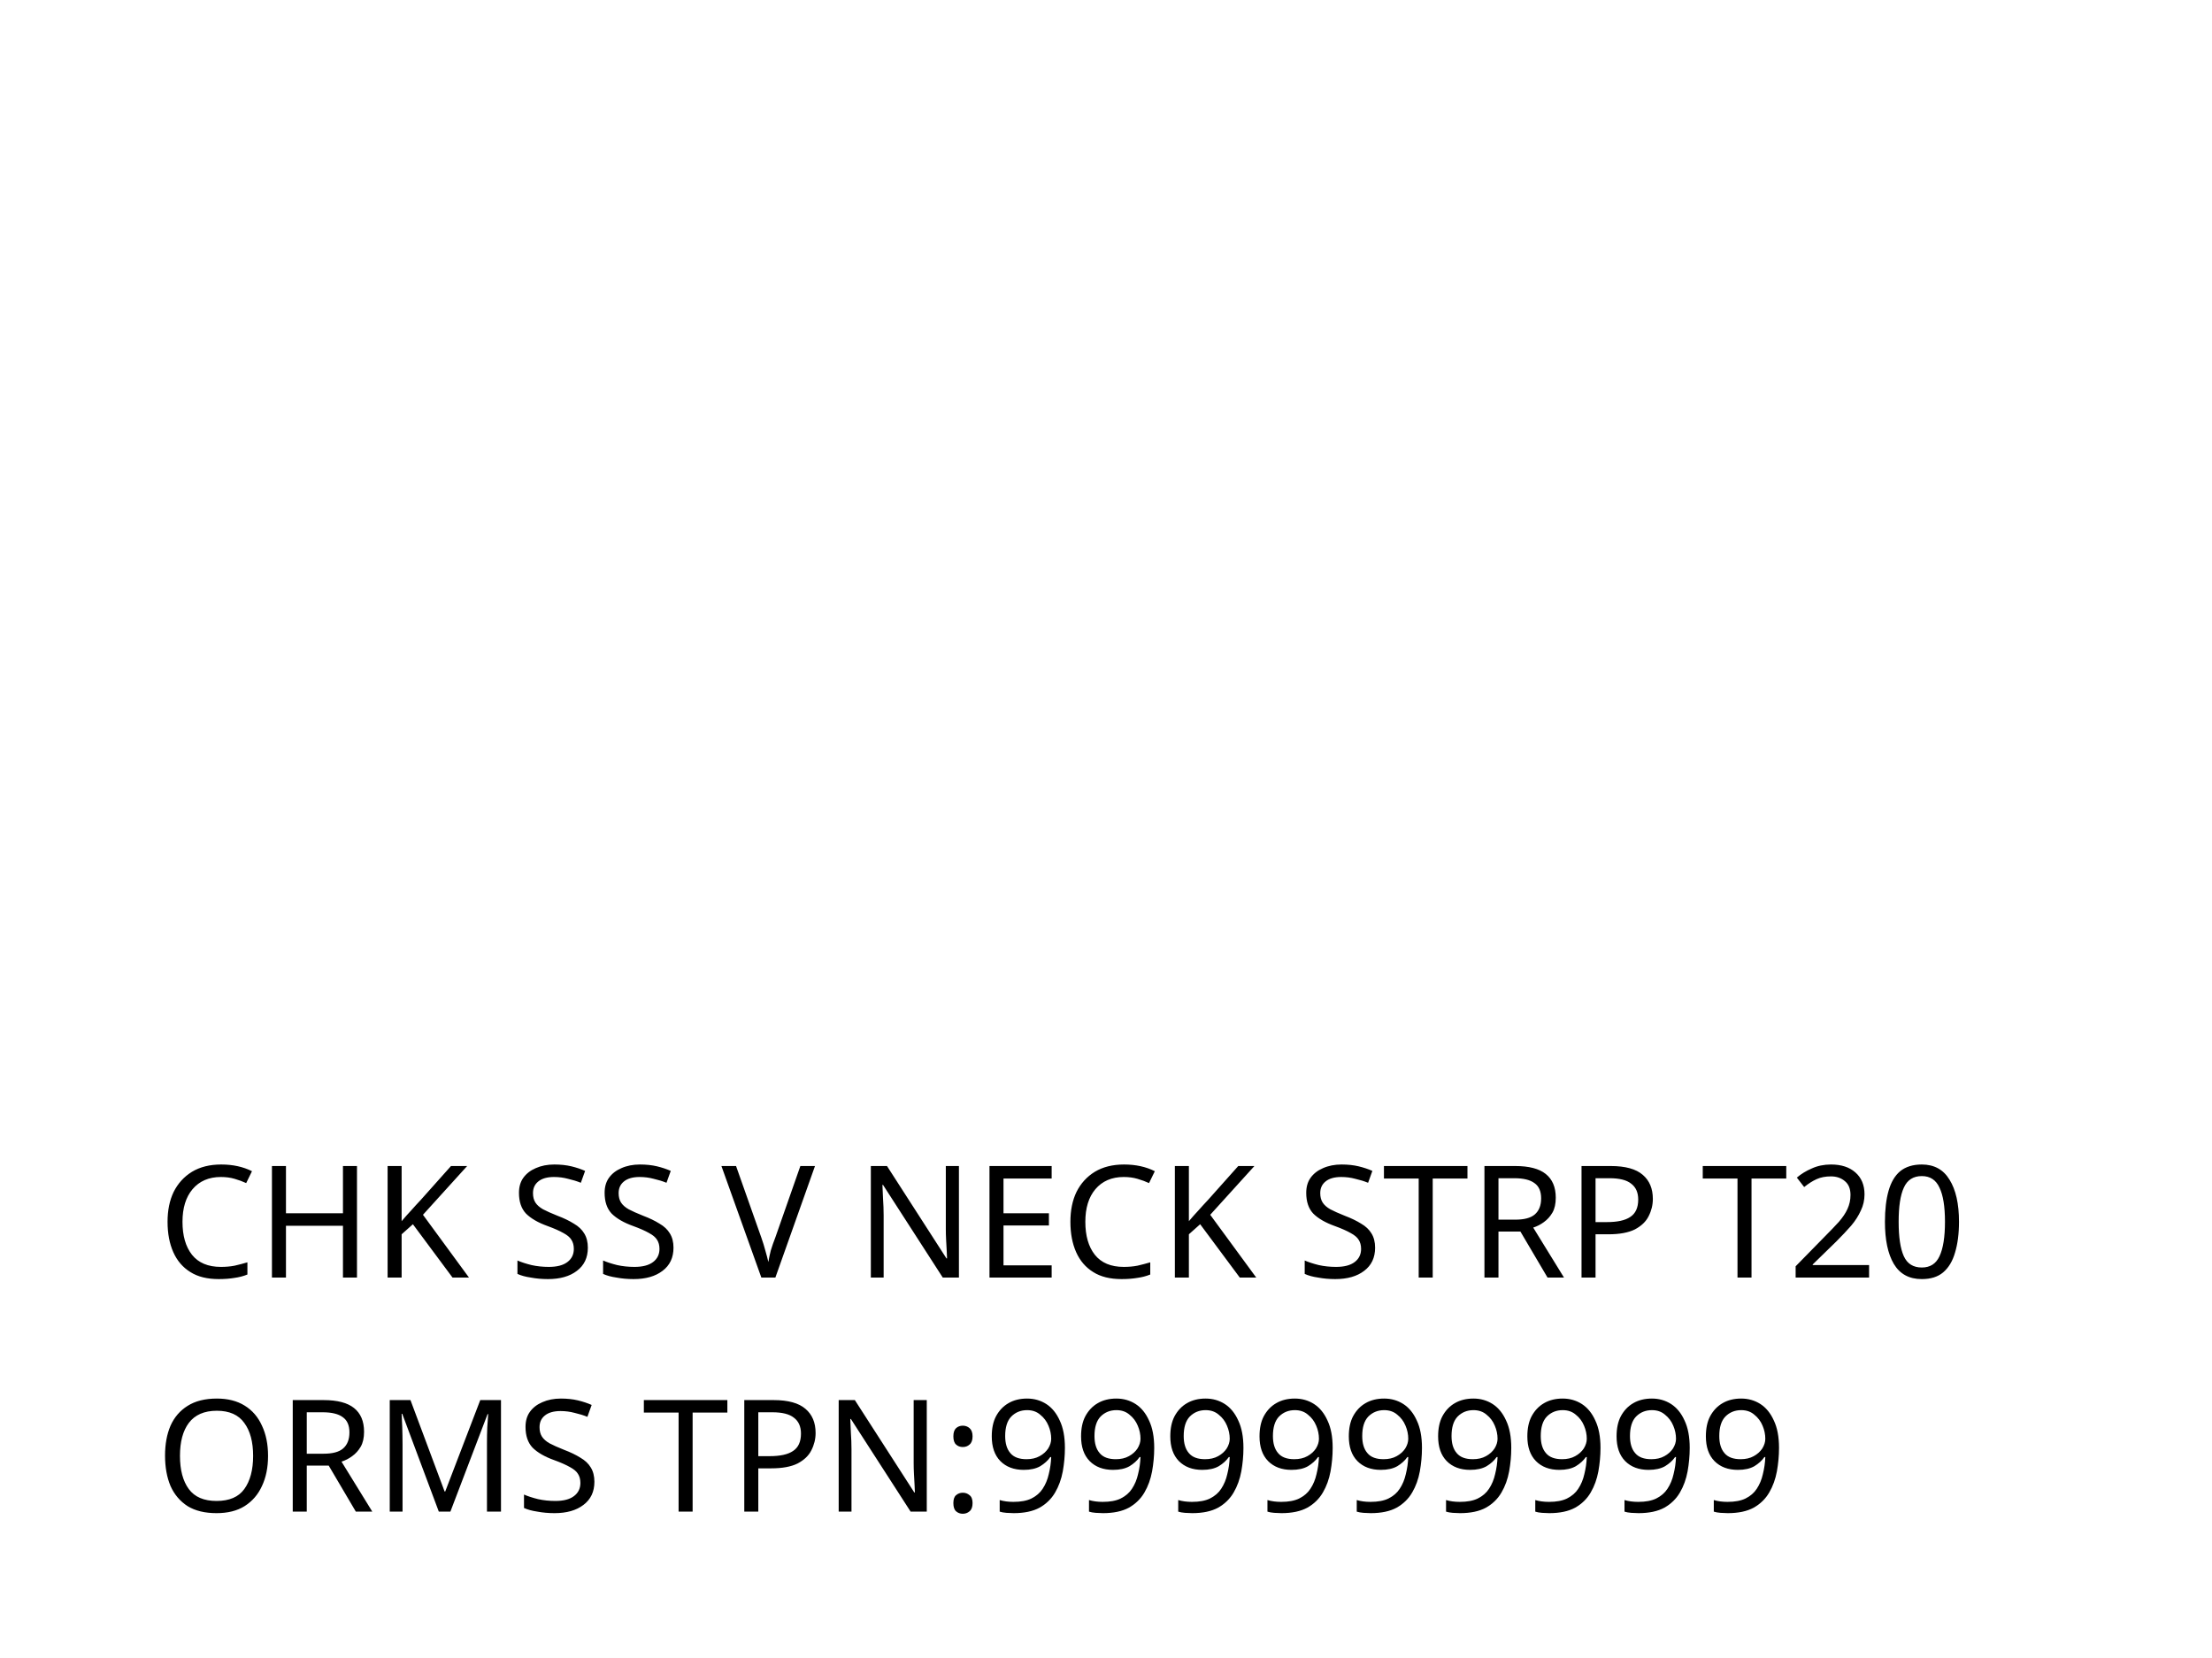
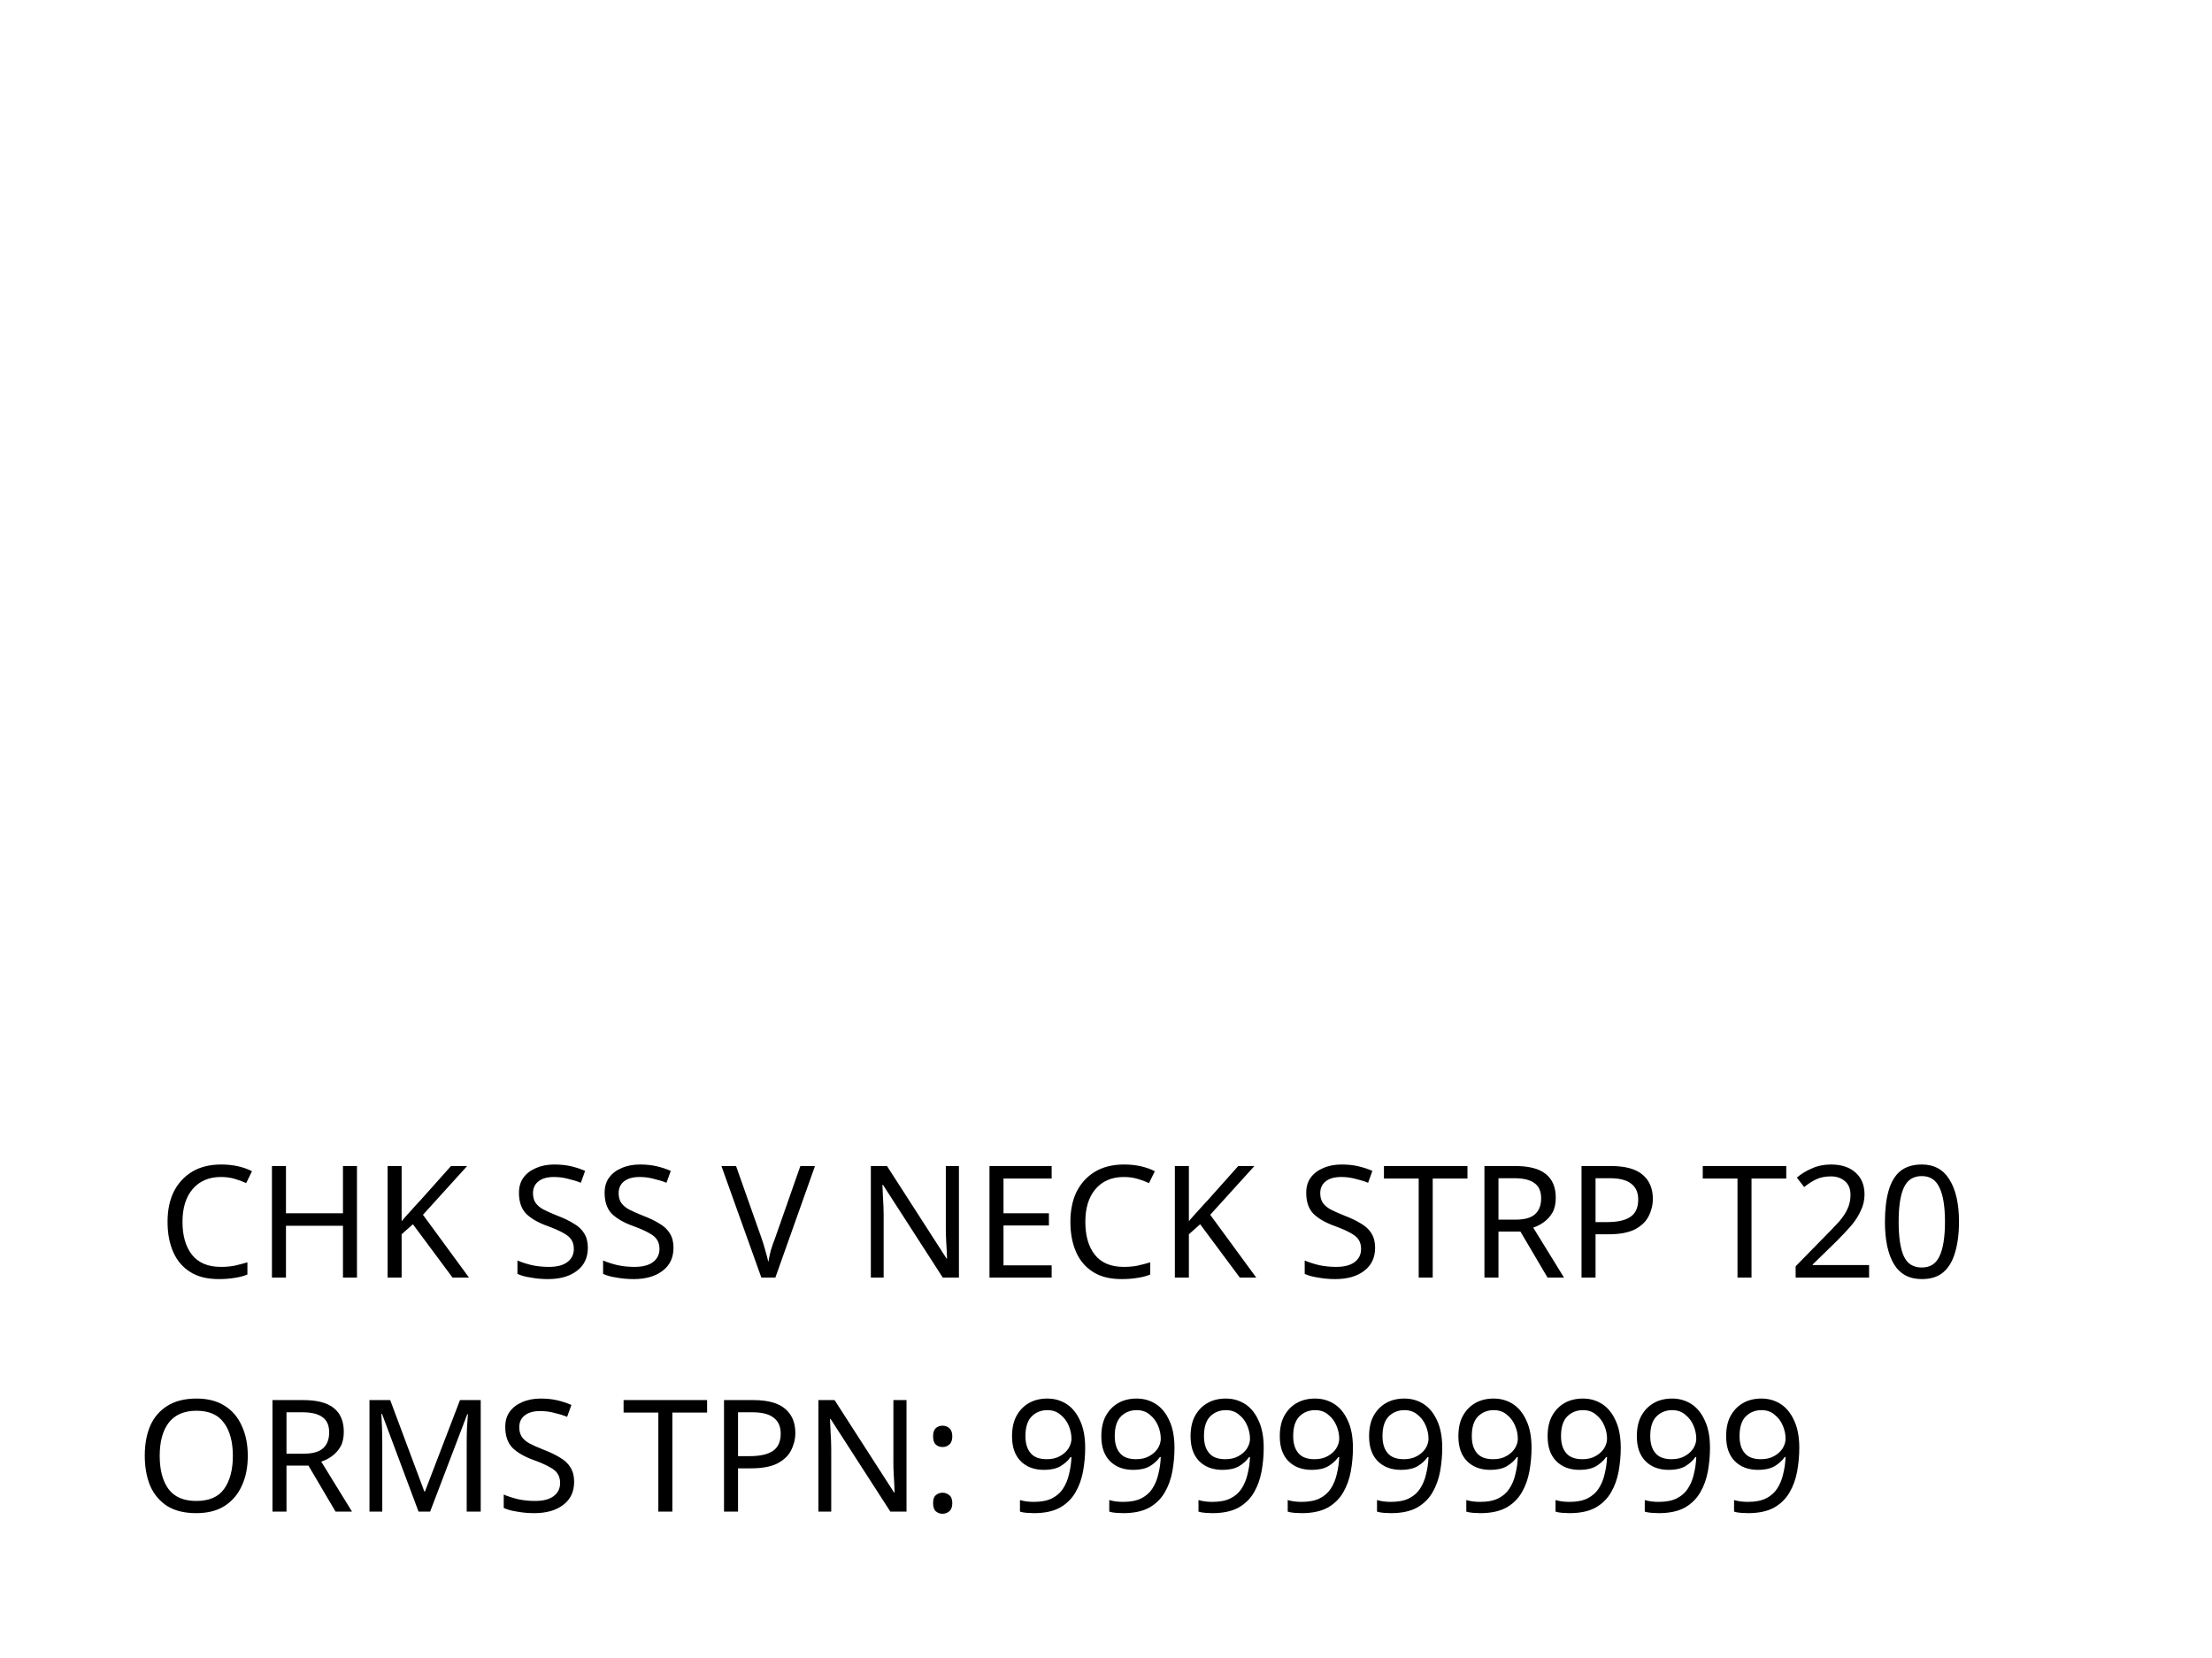
<svg xmlns="http://www.w3.org/2000/svg" version="1.1" id="Layer_1" x="0px" y="0px" viewBox="0 0 113.4 85" style="enable-background:new 0 0 113.4 85;" xml:space="preserve">
  <style type="text/css">
	.st0{fill:#FFFFFF;}
	.st1{fill:none;}
	.st2{font-family:'FranklinGothicBT-RomanCondensed', FrankGoth Cn BT;}
	.st3{font-size:8px;}
</style>
  <g>
    <rect style="fill:#FFFFFF;" width="113.4" height="85" />
  </g>
  <rect x="-241.2" y="-321.7" style="fill:none;" width="595.3" height="841.9" />
  <g width="355" height="155" id="barcode" transform="matrix(0.2395 0 0 0.2377 14.7402 16)">
</g>
  <text text-anchor="middle" transform="matrix(1 0 0 1 55.5 65.5)" style="font-family:'FranklinGothicBT-RomanCondensed', FrankGoth Cn BT; font-size:8px;" id="description">CHK SS V NECK STRP T20 </text>
  <g>
-     <text text-anchor="middle" transform="matrix(1, 0, 0, 1, 55, 77.5)" style="font-family:'FranklinGothicBT-RomanCondensed', FrankGoth Cn BT; font-size:8px;">ORMS TPN:<tspan style="font-family:'FranklinGothicBT-RomanCondensed', FrankGoth Cn BT; font-size:8px;">999999999</tspan>
+     <text text-anchor="middle" transform="matrix(1, 0, 0, 1, 55, 77.5)" style="font-family:'FranklinGothicBT-RomanCondensed', FrankGoth Cn BT; font-size:8px;">ORMS TPN: <tspan style="font-family:'FranklinGothicBT-RomanCondensed', FrankGoth Cn BT; font-size:8px;" id="tpnd">999999999</tspan>
    </text>
  </g>
</svg>
